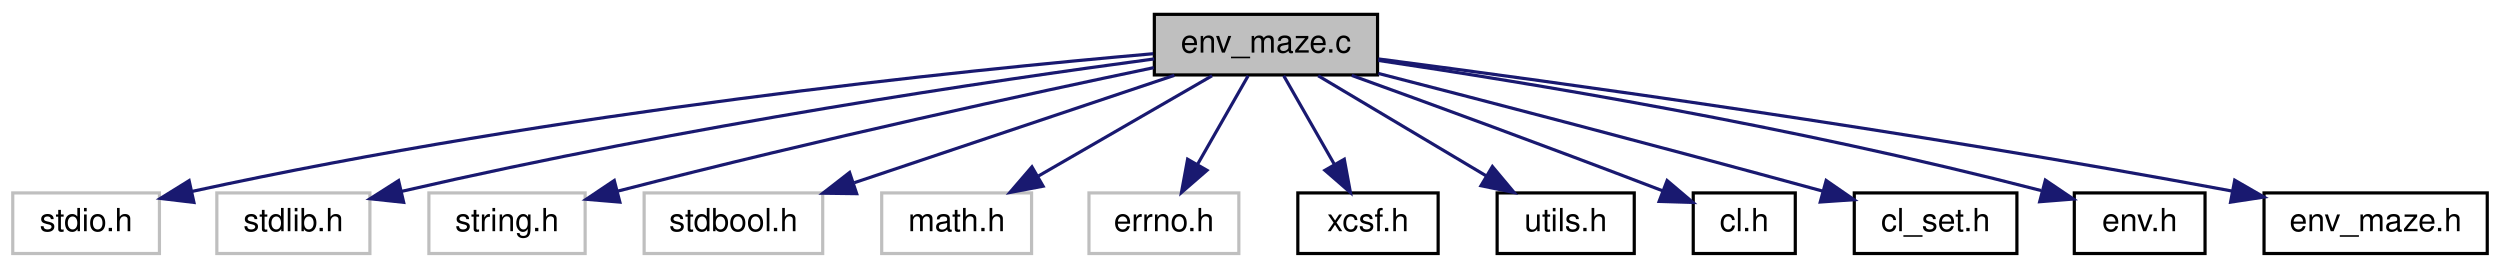
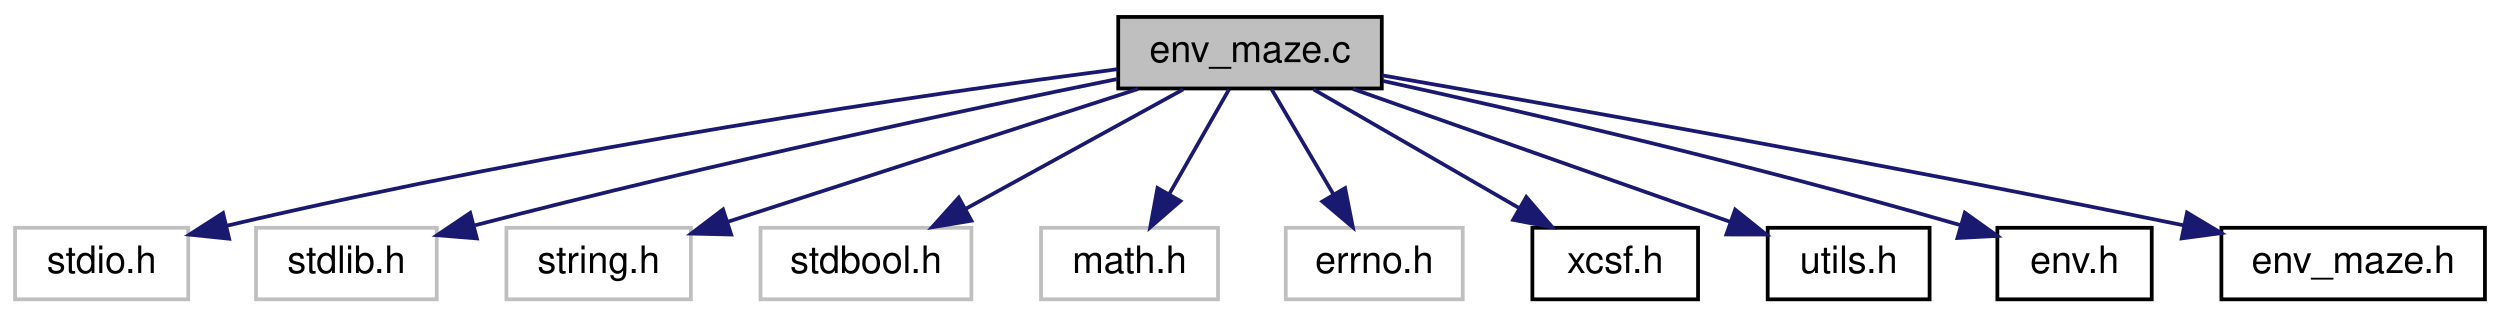
- <svg xmlns="http://www.w3.org/2000/svg" xmlns:xlink="http://www.w3.org/1999/xlink" width="784pt" height="84pt" viewBox="0.00 0.00 784.00 84.00">
+ <svg xmlns="http://www.w3.org/2000/svg" xmlns:xlink="http://www.w3.org/1999/xlink" width="664pt" height="84pt" viewBox="0.00 0.00 664.00 84.00">
  <g id="graph0" class="graph" transform="scale(1 1) rotate(0) translate(4 80)">
    <g id="node1" class="node">
-       <polygon fill="#bfbfbf" stroke="#000000" points="358,-56.5 358,-75.5 428,-75.5 428,-56.5 358,-56.5" />
-       <text text-anchor="middle" x="393" y="-63.5" font-family="Helvetica,sans-Serif" font-size="10.00" fill="#000000">env_maze.c</text>
+       <polygon fill="#bfbfbf" stroke="#000000" points="293,-56.5 293,-75.5 363,-75.5 363,-56.5 293,-56.5" />
+       <text text-anchor="middle" x="328" y="-63.5" font-family="Helvetica,sans-Serif" font-size="10.00" fill="#000000">env_maze.c</text>
    </g>
    <g id="node2" class="node">
      <polygon fill="none" stroke="#bfbfbf" points="0,-.5 0,-19.5 46,-19.5 46,-.5 0,-.5" />
      <text text-anchor="middle" x="23" y="-7.5" font-family="Helvetica,sans-Serif" font-size="10.00" fill="#000000">stdio.h</text>
    </g>
    <g id="edge1" class="edge">
-       <path fill="none" stroke="#191970" d="M357.622,-63.152C297.471,-57.887 171.371,-45.017 56.326,-19.995" />
-       <polygon fill="#191970" stroke="#191970" points="56.816,-16.519 46.297,-17.776 55.304,-23.354 56.816,-16.519" />
+       <path fill="none" stroke="#191970" d="M292.786,-61.626C242.323,-55.019 146.422,-41.209 56.158,-20.033" />
+       <polygon fill="#191970" stroke="#191970" points="56.855,-16.601 46.317,-17.689 55.234,-23.41 56.855,-16.601" />
    </g>
    <g id="node3" class="node">
      <polygon fill="none" stroke="#bfbfbf" points="64,-.5 64,-19.5 112,-19.5 112,-.5 64,-.5" />
      <text text-anchor="middle" x="88" y="-7.5" font-family="Helvetica,sans-Serif" font-size="10.00" fill="#000000">stdlib.h</text>
    </g>
    <g id="edge2" class="edge">
-       <path fill="none" stroke="#191970" d="M357.938,-61.519C307.689,-54.782 212.173,-40.81 121.9,-19.979" />
-       <polygon fill="#191970" stroke="#191970" points="122.59,-16.545 112.055,-17.674 120.994,-23.361 122.59,-16.545" />
+       <path fill="none" stroke="#191970" d="M292.644,-58.992C253.297,-51.006 187.636,-37.128 122.168,-20.166" />
+       <polygon fill="#191970" stroke="#191970" points="122.651,-16.675 112.091,-17.53 120.879,-23.447 122.651,-16.675" />
    </g>
    <g id="node4" class="node">
      <polygon fill="none" stroke="#bfbfbf" points="130.5,-.5 130.5,-19.5 179.5,-19.5 179.5,-.5 130.5,-.5" />
      <text text-anchor="middle" x="155" y="-7.5" font-family="Helvetica,sans-Serif" font-size="10.00" fill="#000000">string.h</text>
    </g>
    <g id="edge3" class="edge">
-       <path fill="none" stroke="#191970" d="M357.82,-58.785C319.023,-50.671 254.55,-36.723 189.801,-20.086" />
-       <polygon fill="#191970" stroke="#191970" points="190.389,-16.623 179.831,-17.503 188.634,-23.399 190.389,-16.623" />
+       <path fill="none" stroke="#191970" d="M298.26,-56.373C268.011,-46.582 221.181,-31.423 189.364,-21.123" />
+       <polygon fill="#191970" stroke="#191970" points="190.193,-17.713 179.601,-17.963 188.037,-24.373 190.193,-17.713" />
    </g>
    <g id="node5" class="node">
      <polygon fill="none" stroke="#bfbfbf" points="198,-.5 198,-19.5 254,-19.5 254,-.5 198,-.5" />
      <text text-anchor="middle" x="226" y="-7.5" font-family="Helvetica,sans-Serif" font-size="10.00" fill="#000000">stdbool.h</text>
    </g>
    <g id="edge4" class="edge">
-       <path fill="none" stroke="#191970" d="M364.292,-56.373C336.558,-47.074 294.388,-32.932 263.907,-22.711" />
-       <polygon fill="#191970" stroke="#191970" points="264.65,-19.269 254.056,-19.408 262.424,-25.906 264.65,-19.269" />
+       <path fill="none" stroke="#191970" d="M310.233,-56.245C294.291,-47.493 270.674,-34.527 252.501,-24.55" />
+       <polygon fill="#191970" stroke="#191970" points="254.014,-21.387 243.563,-19.643 250.645,-27.523 254.014,-21.387" />
    </g>
    <g id="node6" class="node">
      <polygon fill="none" stroke="#bfbfbf" points="272.5,-.5 272.5,-19.5 319.5,-19.5 319.5,-.5 272.5,-.5" />
      <text text-anchor="middle" x="296" y="-7.5" font-family="Helvetica,sans-Serif" font-size="10.00" fill="#000000">math.h</text>
    </g>
    <g id="edge5" class="edge">
-       <path fill="none" stroke="#191970" d="M376.104,-56.245C361.082,-47.573 338.896,-34.764 321.679,-24.825" />
-       <polygon fill="#191970" stroke="#191970" points="323.113,-21.611 312.702,-19.643 319.613,-27.674 323.113,-21.611" />
+       <path fill="none" stroke="#191970" d="M322.426,-56.245C318.067,-48.617 311.879,-37.788 306.587,-28.527" />
+       <polygon fill="#191970" stroke="#191970" points="309.51,-26.589 301.51,-19.643 303.433,-30.062 309.51,-26.589" />
    </g>
    <g id="node7" class="node">
      <polygon fill="none" stroke="#bfbfbf" points="337.5,-.5 337.5,-19.5 384.5,-19.5 384.5,-.5 337.5,-.5" />
      <text text-anchor="middle" x="361" y="-7.5" font-family="Helvetica,sans-Serif" font-size="10.00" fill="#000000">errno.h</text>
    </g>
    <g id="edge6" class="edge">
-       <path fill="none" stroke="#191970" d="M387.426,-56.245C383.067,-48.617 376.879,-37.788 371.587,-28.527" />
-       <polygon fill="#191970" stroke="#191970" points="374.51,-26.589 366.51,-19.643 368.433,-30.062 374.51,-26.589" />
+       <path fill="none" stroke="#191970" d="M333.748,-56.245C338.243,-48.617 344.625,-37.788 350.082,-28.527" />
+       <polygon fill="#191970" stroke="#191970" points="353.256,-30.035 355.318,-19.643 347.225,-26.481 353.256,-30.035" />
    </g>
    <g id="node8" class="node">
      <g id="a_node8">
        <a xlink:href="xcsf_8h.html" target="_top" xlink:title="XCSF data structures. ">
          <polygon fill="none" stroke="#000000" points="403,-.5 403,-19.5 447,-19.5 447,-.5 403,-.5" />
          <text text-anchor="middle" x="425" y="-7.5" font-family="Helvetica,sans-Serif" font-size="10.00" fill="#000000">xcsf.h</text>
        </a>
      </g>
    </g>
    <g id="edge7" class="edge">
-       <path fill="none" stroke="#191970" d="M398.574,-56.245C402.933,-48.617 409.121,-37.788 414.413,-28.527" />
-       <polygon fill="#191970" stroke="#191970" points="417.567,-30.062 419.49,-19.643 411.49,-26.589 417.567,-30.062" />
+       <path fill="none" stroke="#191970" d="M344.896,-56.245C359.918,-47.573 382.104,-34.764 399.321,-24.825" />
+       <polygon fill="#191970" stroke="#191970" points="401.387,-27.674 408.298,-19.643 397.887,-21.611 401.387,-27.674" />
    </g>
    <g id="node9" class="node">
      <g id="a_node9">
        <a xlink:href="utils_8h.html" target="_top" xlink:title="Utility functions for random number handling, etc. ">
          <polygon fill="none" stroke="#000000" points="465.5,-.5 465.5,-19.5 508.5,-19.5 508.5,-.5 465.5,-.5" />
          <text text-anchor="middle" x="487" y="-7.5" font-family="Helvetica,sans-Serif" font-size="10.00" fill="#000000">utils.h</text>
        </a>
      </g>
    </g>
    <g id="edge8" class="edge">
-       <path fill="none" stroke="#191970" d="M409.374,-56.245C423.931,-47.573 445.431,-34.764 462.115,-24.825" />
-       <polygon fill="#191970" stroke="#191970" points="464.014,-27.768 470.814,-19.643 460.432,-21.754 464.014,-27.768" />
+       <path fill="none" stroke="#191970" d="M355.333,-56.373C383.132,-46.583 426.167,-31.425 455.409,-21.126" />
+       <polygon fill="#191970" stroke="#191970" points="456.861,-24.326 465.13,-17.703 454.535,-17.723 456.861,-24.326" />
    </g>
    <g id="node10" class="node">
      <g id="a_node10">
-         <a xlink:href="cl_8h.html" target="_top" xlink:title="Functions operating on classifiers. ">
-           <polygon fill="none" stroke="#000000" points="527,-.5 527,-19.5 559,-19.5 559,-.5 527,-.5" />
-           <text text-anchor="middle" x="543" y="-7.5" font-family="Helvetica,sans-Serif" font-size="10.00" fill="#000000">cl.h</text>
+         <a xlink:href="env_8h.html" target="_top" xlink:title="Built-in problem environment interface. ">
+           <polygon fill="none" stroke="#000000" points="526.5,-.5 526.5,-19.5 567.5,-19.5 567.5,-.5 526.5,-.5" />
+           <text text-anchor="middle" x="547" y="-7.5" font-family="Helvetica,sans-Serif" font-size="10.00" fill="#000000">env.h</text>
        </a>
      </g>
    </g>
    <g id="edge9" class="edge">
-       <path fill="none" stroke="#191970" d="M419.903,-56.345C443.39,-47.862 478.602,-35.017 517.473,-20.138" />
-       <polygon fill="#191970" stroke="#191970" points="518.808,-23.374 526.888,-16.521 516.298,-16.84 518.808,-23.374" />
+       <path fill="none" stroke="#191970" d="M363.282,-58.506C399.608,-50.561 458.011,-37.149 516.684,-20.206" />
+       <polygon fill="#191970" stroke="#191970" points="517.865,-23.507 526.482,-17.344 515.902,-16.788 517.865,-23.507" />
    </g>
    <g id="node11" class="node">
      <g id="a_node11">
-         <a xlink:href="cl__set_8h.html" target="_top" xlink:title="Functions operating on sets of classifiers. ">
-           <polygon fill="none" stroke="#000000" points="577.5,-.5 577.5,-19.5 628.5,-19.5 628.5,-.5 577.5,-.5" />
-           <text text-anchor="middle" x="603" y="-7.5" font-family="Helvetica,sans-Serif" font-size="10.00" fill="#000000">cl_set.h</text>
+         <a xlink:href="env__maze_8h.html" target="_top" xlink:title="The discrete maze problem environment module. ">
+           <polygon fill="none" stroke="#000000" points="586,-.5 586,-19.5 656,-19.5 656,-.5 586,-.5" />
+           <text text-anchor="middle" x="621" y="-7.5" font-family="Helvetica,sans-Serif" font-size="10.00" fill="#000000">env_maze.h</text>
        </a>
      </g>
    </g>
    <g id="edge10" class="edge">
-       <path fill="none" stroke="#191970" d="M428.254,-56.968C461.634,-48.364 513.397,-34.888 567.614,-20.065" />
-       <polygon fill="#191970" stroke="#191970" points="568.685,-23.401 577.403,-17.381 566.834,-16.65 568.685,-23.401" />
-     </g>
-     <g id="node12" class="node">
-       <g id="a_node12">
-         <a xlink:href="env_8h.html" target="_top" xlink:title="Built-in problem environment interface. ">
-           <polygon fill="none" stroke="#000000" points="646.5,-.5 646.5,-19.5 687.5,-19.5 687.5,-.5 646.5,-.5" />
-           <text text-anchor="middle" x="667" y="-7.5" font-family="Helvetica,sans-Serif" font-size="10.00" fill="#000000">env.h</text>
-         </a>
-       </g>
-     </g>
-     <g id="edge11" class="edge">
-       <path fill="none" stroke="#191970" d="M428.252,-61.043C474.213,-54.219 557.201,-40.667 636.105,-20.238" />
-       <polygon fill="#191970" stroke="#191970" points="637.424,-23.511 646.203,-17.579 635.642,-16.741 637.424,-23.511" />
-     </g>
-     <g id="node13" class="node">
-       <g id="a_node13">
-         <a xlink:href="env__maze_8h.html" target="_top" xlink:title="The discrete maze problem environment module. ">
-           <polygon fill="none" stroke="#000000" points="706,-.5 706,-19.5 776,-19.5 776,-.5 706,-.5" />
-           <text text-anchor="middle" x="741" y="-7.5" font-family="Helvetica,sans-Serif" font-size="10.00" fill="#000000">env_maze.h</text>
-         </a>
-       </g>
-     </g>
-     <g id="edge12" class="edge">
-       <path fill="none" stroke="#191970" d="M428.25,-61.52C483.269,-54.343 593.088,-39.273 696.044,-20.072" />
-       <polygon fill="#191970" stroke="#191970" points="696.804,-23.491 705.984,-18.201 695.509,-16.612 696.804,-23.491" />
+       <path fill="none" stroke="#191970" d="M363.139,-59.974C409.551,-51.913 494.07,-36.882 575.989,-20.147" />
+       <polygon fill="#191970" stroke="#191970" points="576.872,-23.539 585.963,-18.098 575.464,-16.682 576.872,-23.539" />
    </g>
  </g>
</svg>
